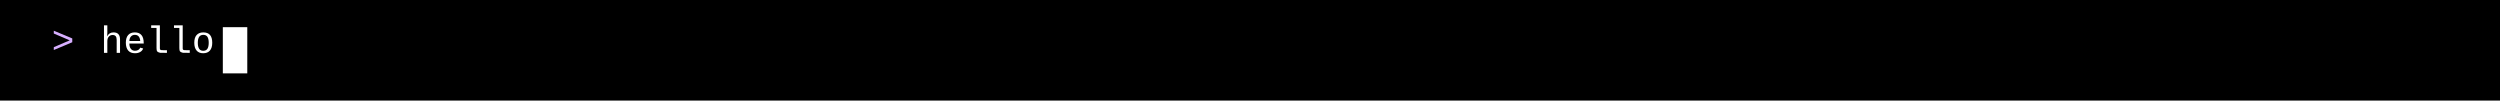
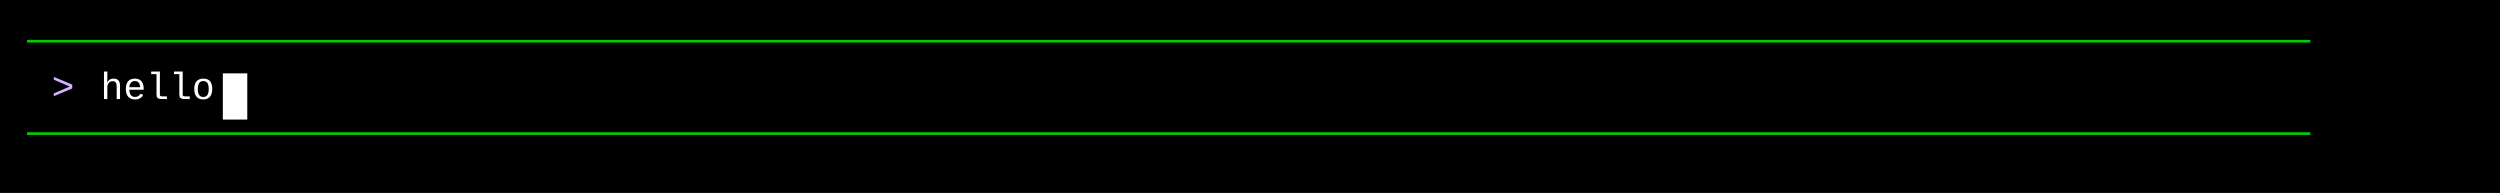
- <svg xmlns="http://www.w3.org/2000/svg" width="920" height="37" viewBox="0 0 920 37">
+ <svg xmlns="http://www.w3.org/2000/svg" width="920" height="71" viewBox="0 0 920 71">
  <style>
    text { font-family: Consolas, "Courier New", monospace; font-size: 14px; dominant-baseline: text-before-edge; white-space: pre; }
  </style>
-   <rect width="920" height="37" fill="#000000" />
+   <rect width="920" height="71" fill="#000000" />
  <g transform="translate(10, 10)">
-     <text x="9" y="2" fill="#d7afff" textLength="18" lengthAdjust="spacingAndGlyphs">&gt; </text>
-     <text x="27" y="2" fill="#ffffff" textLength="45" lengthAdjust="spacingAndGlyphs">hello</text>
-     <rect x="72" y="0" width="9" height="17" fill="#ffffff" />
+     <text x="0" y="2" fill="#00cd00" textLength="900" lengthAdjust="spacingAndGlyphs">────────────────────────────────────────────────────────────────────────────────────────────────────</text>
+     <text x="9" y="19" fill="#d7afff" textLength="18" lengthAdjust="spacingAndGlyphs">&gt; </text>
+     <text x="27" y="19" fill="#ffffff" textLength="45" lengthAdjust="spacingAndGlyphs">hello</text>
+     <rect x="72" y="17" width="9" height="17" fill="#ffffff" />
+     <text x="0" y="36" fill="#00cd00" textLength="900" lengthAdjust="spacingAndGlyphs">────────────────────────────────────────────────────────────────────────────────────────────────────</text>
  </g>
</svg>
